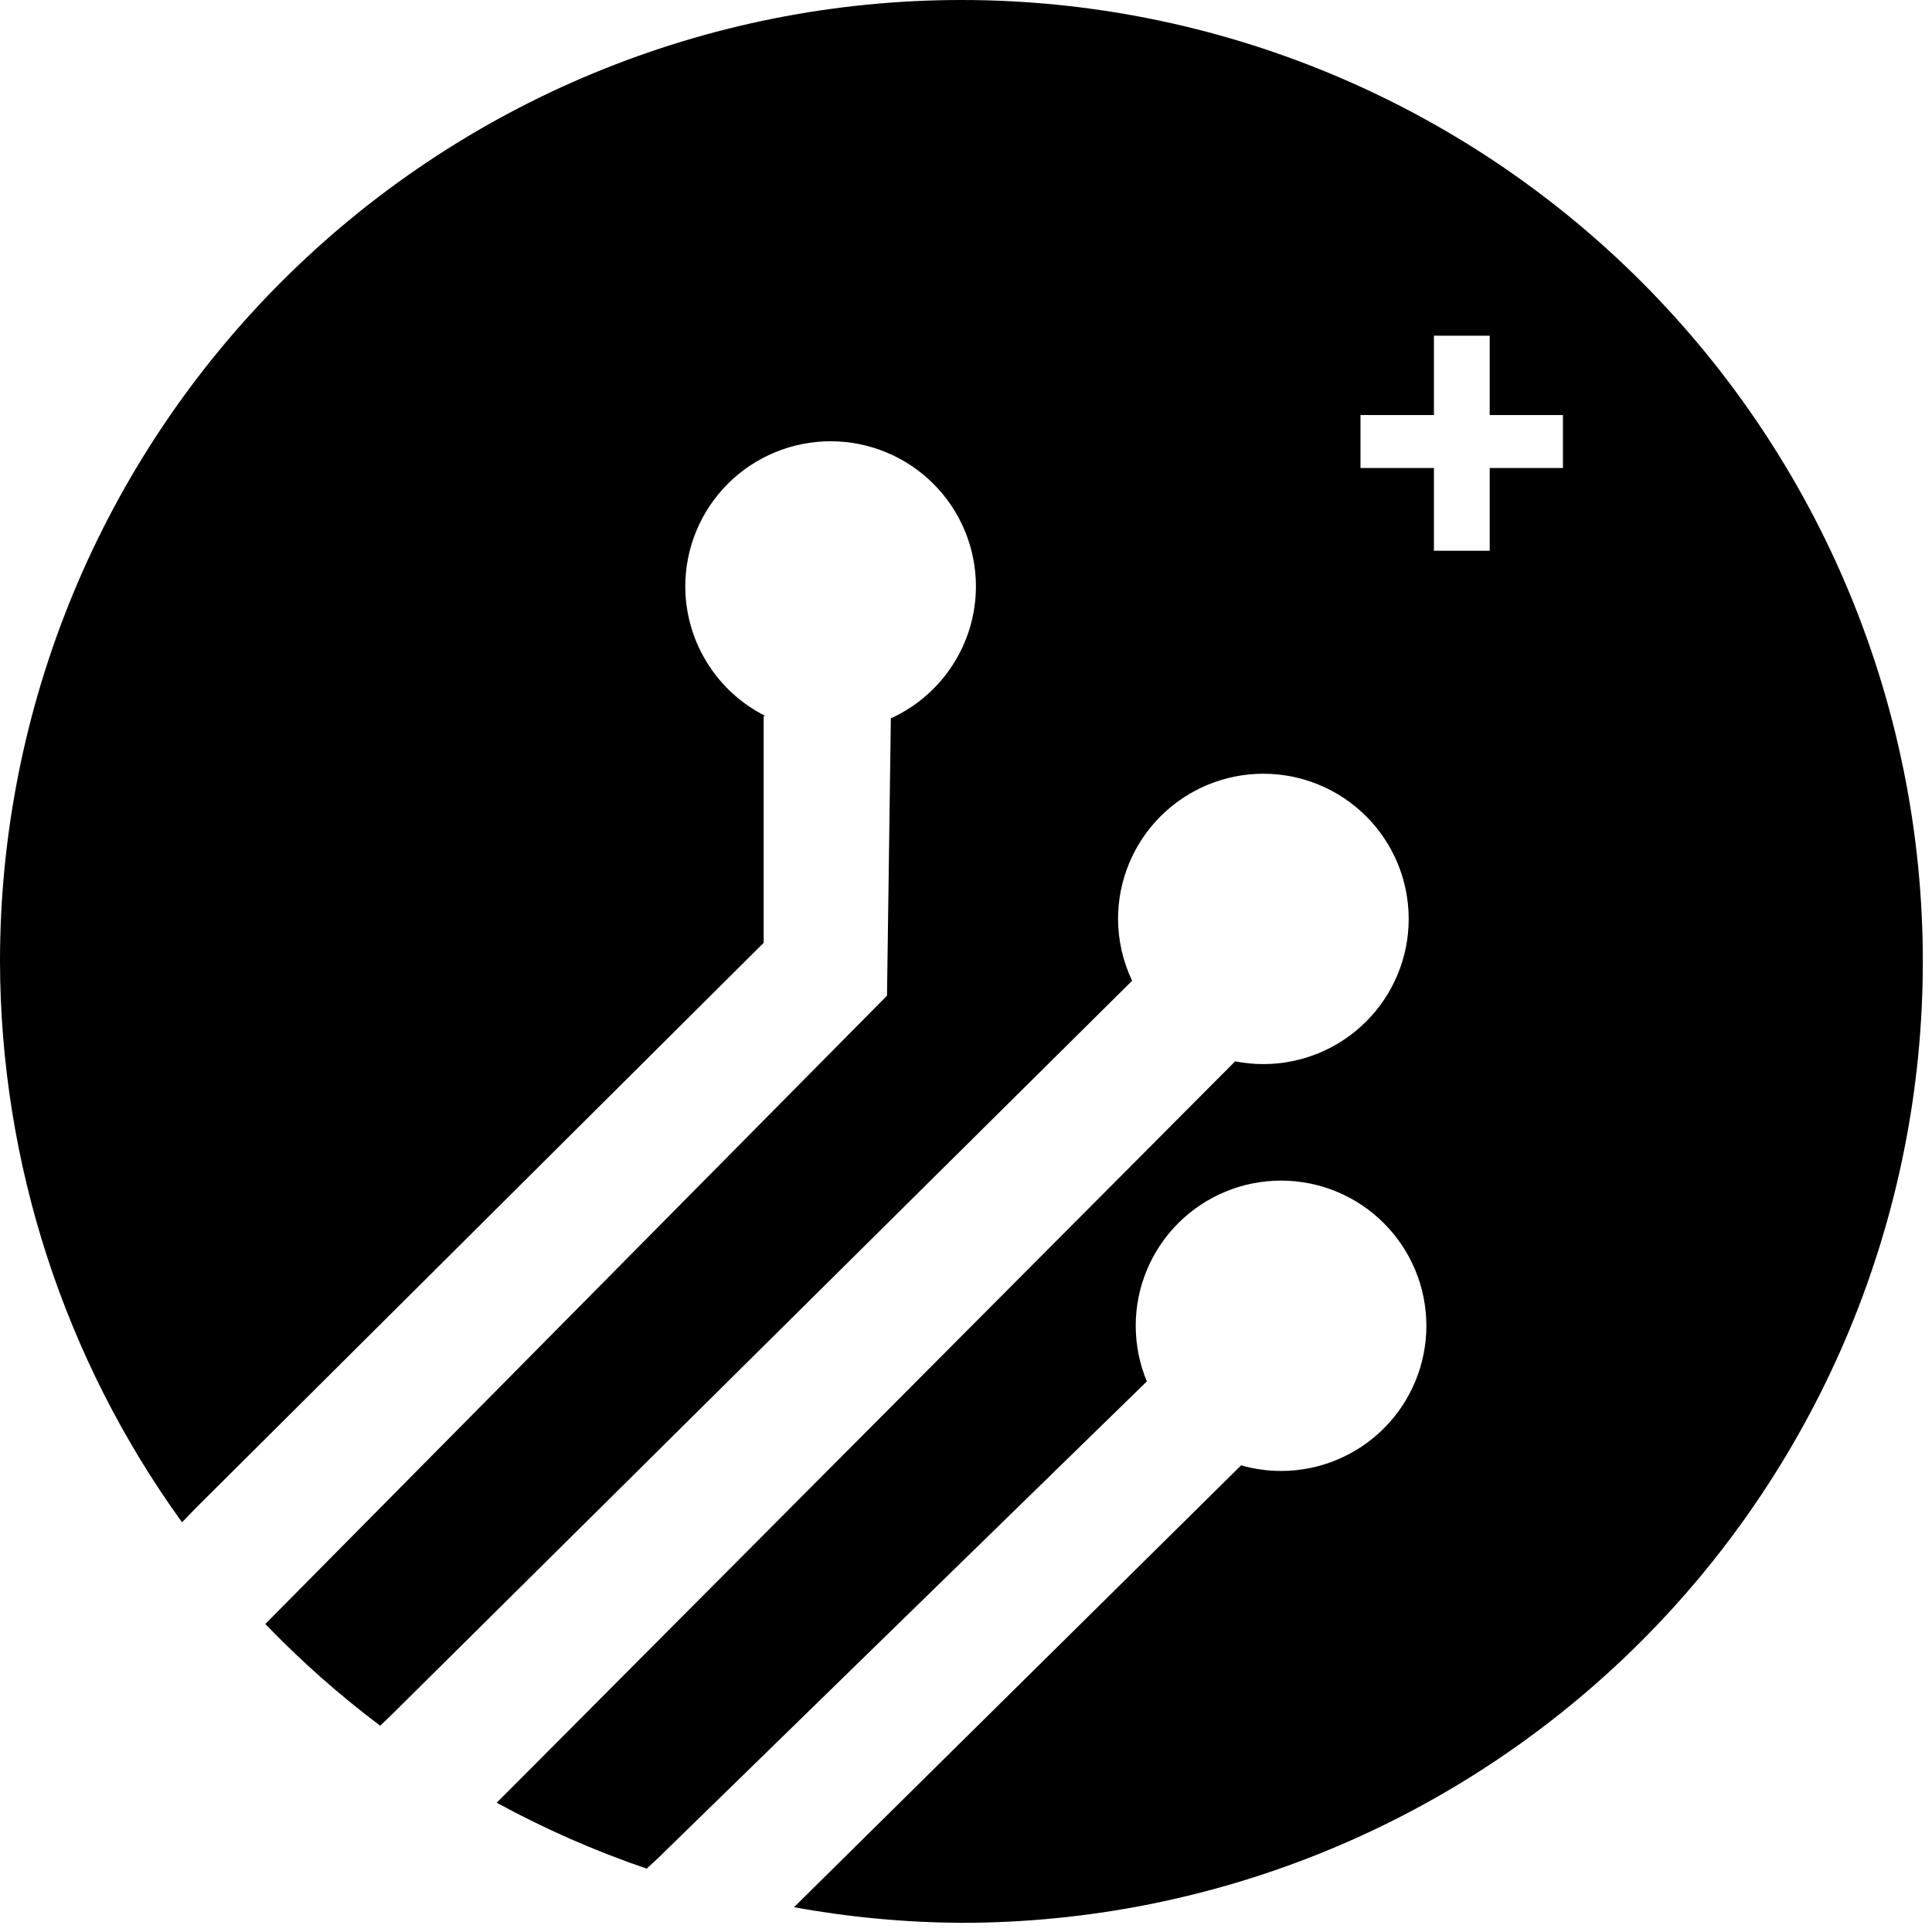
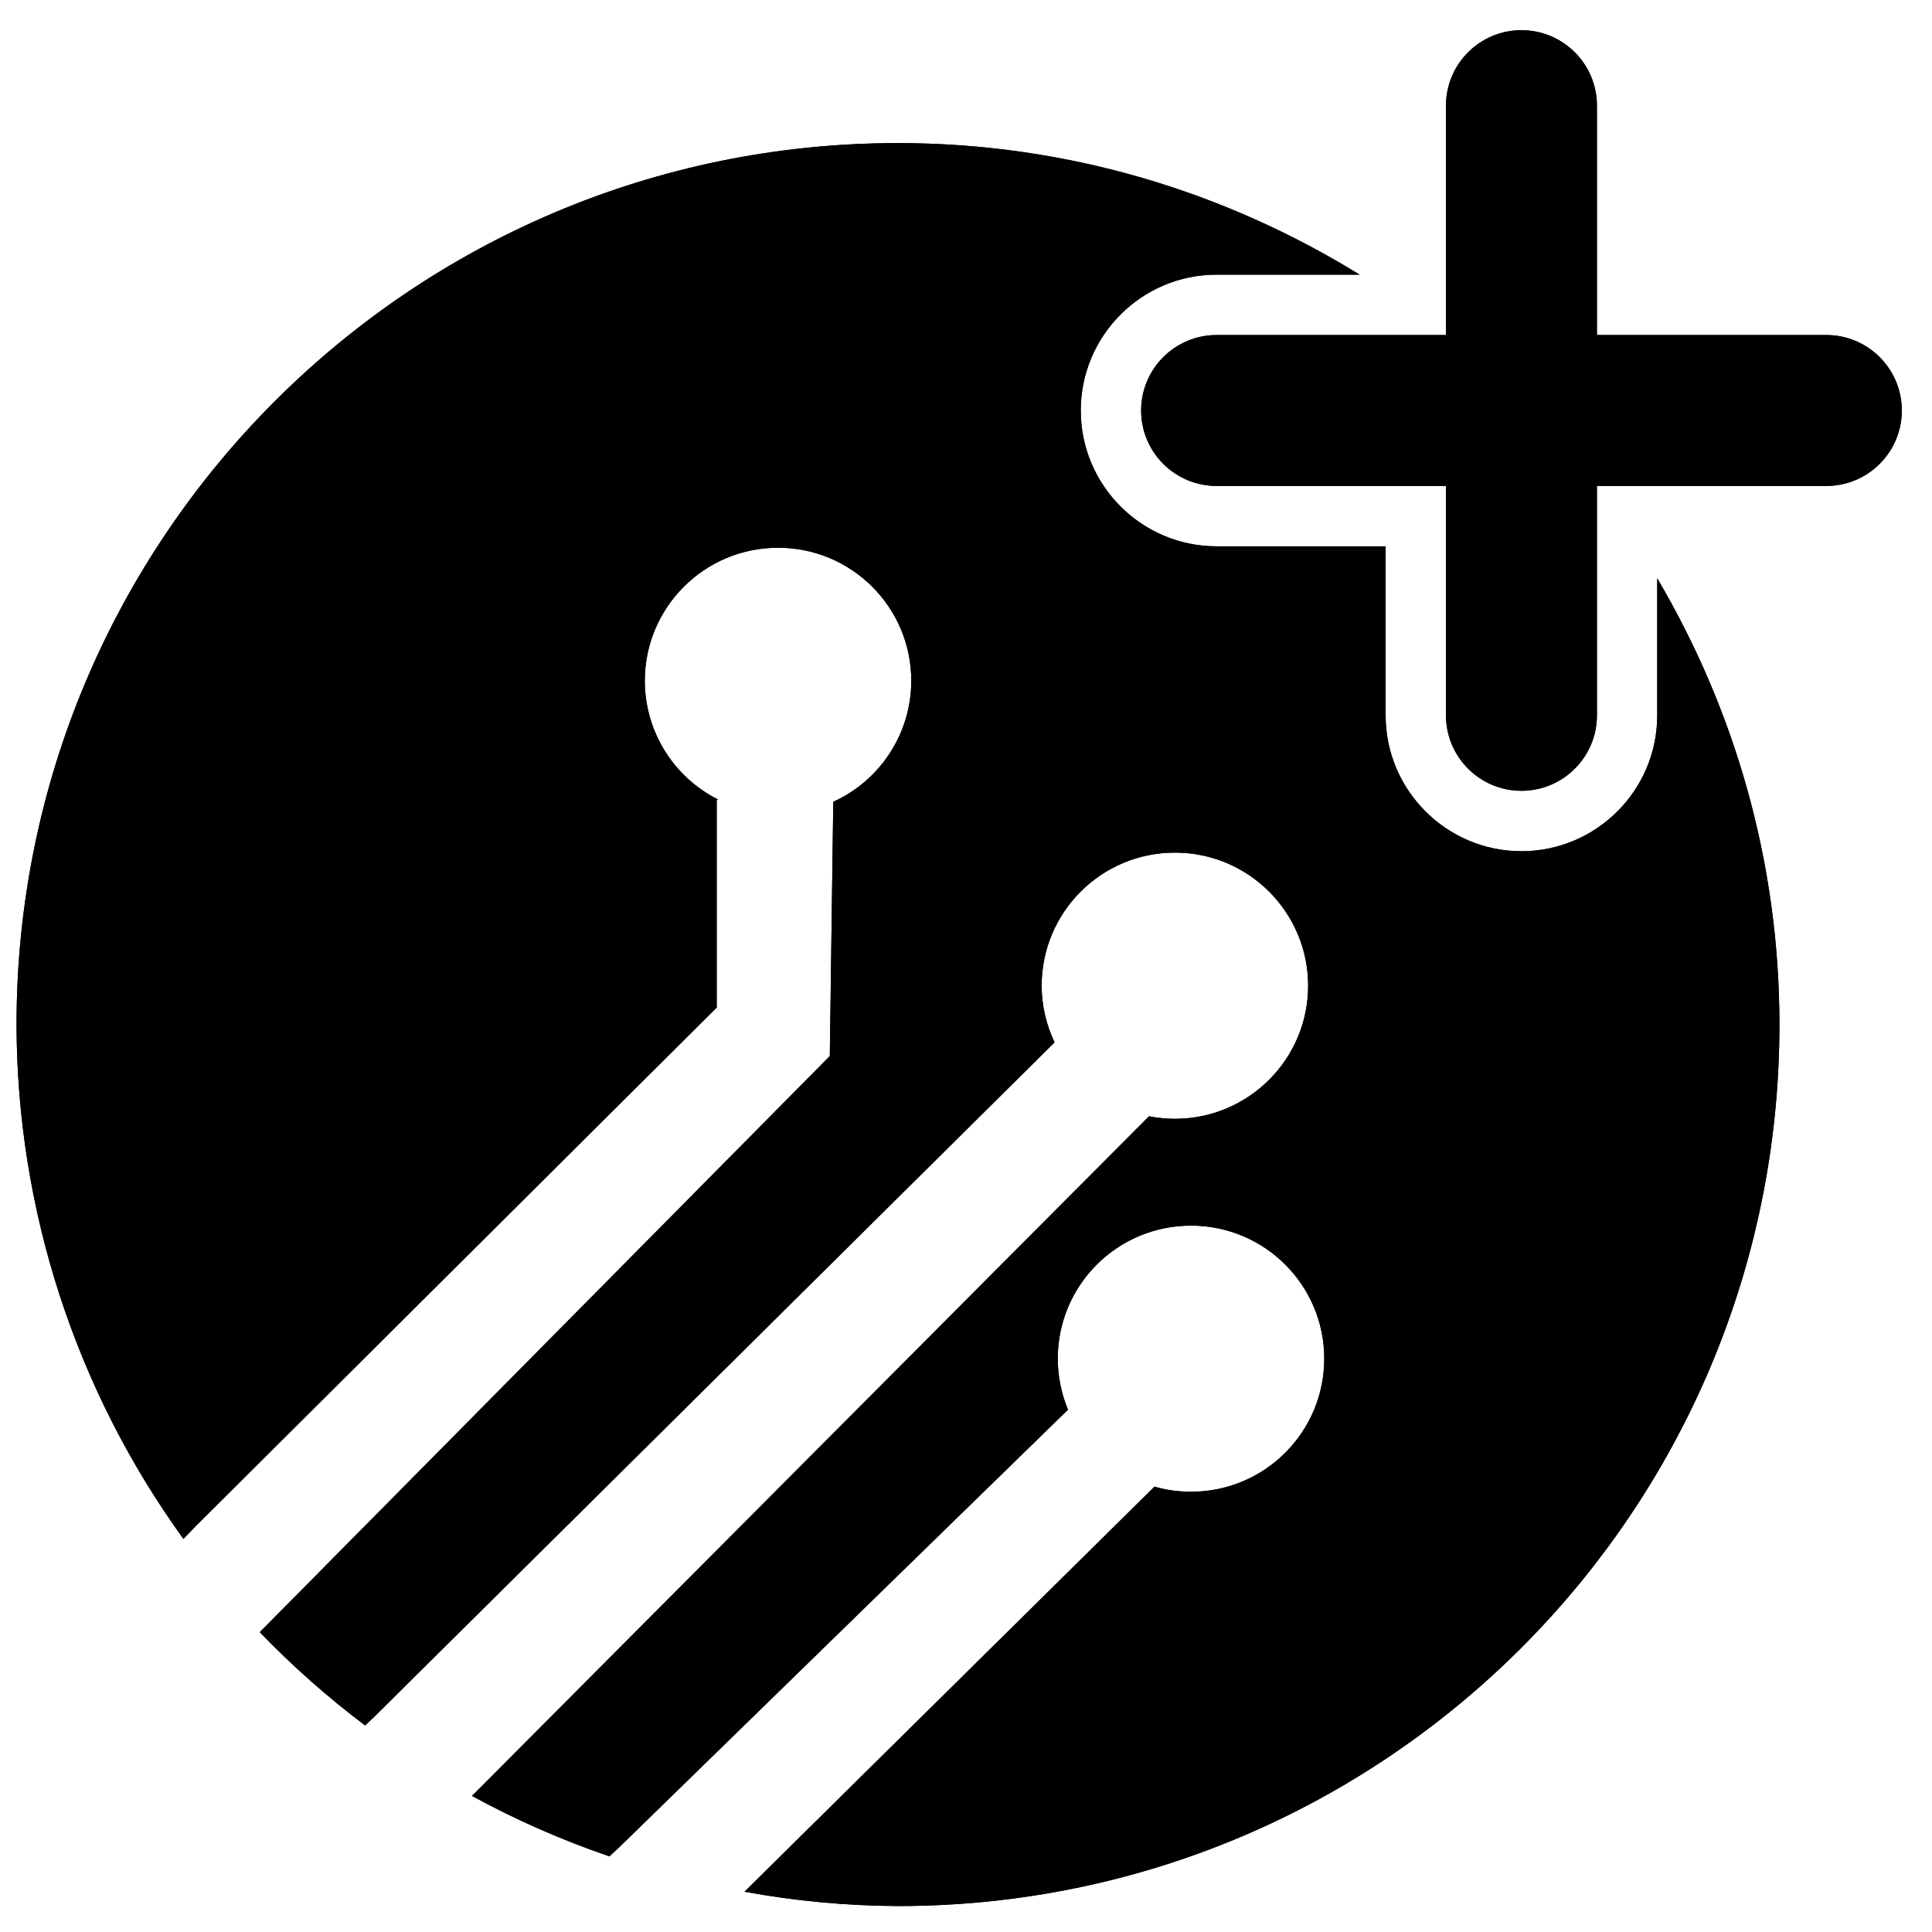
- <svg xmlns="http://www.w3.org/2000/svg" width="79" height="79" viewBox="0 0 79 79" fill="none">
-   <path fill-rule="evenodd" clip-rule="evenodd" d="M24.27 2.992C29.04 1.016 34.152 -0 39.315 6.30284e-08C49.741 0.001 59.74 4.143 67.112 11.515C74.484 18.888 78.625 28.887 78.625 39.312C78.625 49.738 74.484 59.737 67.112 67.11C59.74 74.482 49.741 78.624 39.315 78.625C37.019 78.612 34.727 78.398 32.468 77.986L50.75 59.918C51.281 60.07 51.83 60.147 52.383 60.148C53.959 60.148 55.47 59.522 56.584 58.409C57.699 57.296 58.325 55.786 58.325 54.212C58.325 52.637 57.699 51.127 56.584 50.014C55.47 48.901 53.959 48.275 52.383 48.275C50.806 48.275 49.295 48.901 48.181 50.014C47.066 51.127 46.44 52.637 46.44 54.212C46.44 54.992 46.595 55.765 46.895 56.486L26.902 75.984L26.443 76.409C24.326 75.687 22.274 74.785 20.31 73.714L20.94 73.084L50.506 43.398C50.886 43.473 51.272 43.511 51.659 43.511C53.235 43.511 54.747 42.885 55.861 41.772C56.976 40.659 57.602 39.149 57.602 37.575C57.602 36 56.976 34.49 55.861 33.377C54.747 32.264 53.235 31.638 51.659 31.638C50.083 31.638 48.572 32.264 47.457 33.377C46.343 34.49 45.717 36 45.717 37.575C45.72 38.45 45.917 39.313 46.293 40.103L15.936 70.194L15.545 70.565C13.871 69.306 12.301 67.915 10.849 66.406L36.27 40.714L36.427 29.373C37.463 28.902 38.342 28.143 38.959 27.186C39.576 26.23 39.905 25.117 39.906 23.979C39.906 23.2 39.752 22.428 39.454 21.707C39.155 20.987 38.718 20.333 38.166 19.782C37.614 19.23 36.959 18.793 36.238 18.495C35.517 18.196 34.744 18.043 33.964 18.043C33.183 18.043 32.411 18.196 31.69 18.495C30.969 18.793 30.314 19.23 29.762 19.782C29.21 20.333 28.772 20.987 28.474 21.707C28.175 22.428 28.021 23.2 28.021 23.979C28.023 25.078 28.33 26.155 28.908 27.09C29.486 28.026 30.312 28.782 31.296 29.276H31.227V38.551L8.005 61.666L7.443 62.247C2.621 55.57 0.017 47.548 2.11575e-08 39.312C-0 34.15 1.017 29.038 2.992 24.268C4.968 19.498 7.864 15.164 11.515 11.514C15.165 7.863 19.5 4.967 24.27 2.992ZM63.909 16.971H60.915V13.728H58.634V16.971H55.631V19.137H58.634V22.521H60.915V19.137H63.909V16.971Z" fill="black" />
+ <svg xmlns="http://www.w3.org/2000/svg" width="78" height="78" viewBox="0 0 78 78" fill="none">
+   <path d="M73.734 13.526H64.472V4.266C64.472 2.584 63.107 1.219 61.425 1.219C59.743 1.219 58.378 2.584 58.378 4.266V13.526H49.118C47.436 13.526 46.071 14.891 46.071 16.573C46.071 18.254 47.436 19.619 49.118 19.619H58.378V28.88C58.378 30.561 59.743 31.926 61.425 31.926C63.107 31.926 64.472 30.561 64.472 28.88V19.619H73.734C75.416 19.619 76.781 18.254 76.781 16.573C76.781 14.891 75.416 13.526 73.734 13.526Z" fill="black" />
+   <path d="M73.734 13.526H64.472V4.266C64.472 2.584 63.107 1.219 61.425 1.219C59.743 1.219 58.378 2.584 58.378 4.266V13.521V13.526H49.118C47.436 13.526 46.071 14.891 46.071 16.573C46.071 18.254 47.436 19.619 49.118 19.619H58.378V28.88C58.378 30.561 59.743 31.926 61.425 31.926C63.107 31.926 64.472 30.561 64.472 28.88V19.739V19.619H73.734C75.416 19.619 76.781 18.254 76.781 16.573C76.781 14.891 75.416 13.526 73.734 13.526Z" fill="black" />
+   <path d="M61.425 34.366C58.402 34.366 55.941 31.907 55.941 28.882V22.057H49.118C46.095 22.057 43.633 19.598 43.633 16.573C43.633 13.548 46.095 11.088 49.118 11.088H54.89C49.464 7.741 43.097 5.779 36.258 5.777C16.604 5.777 0.67 21.708 0.668 41.364V41.367C0.682 48.825 3.039 56.087 7.405 62.129L7.912 61.603L28.935 40.677V32.282H28.996C27.18 31.371 26.035 29.516 26.032 27.488C26.032 24.519 28.441 22.113 31.412 22.113C34.383 22.113 36.791 24.519 36.791 27.488C36.789 29.589 35.558 31.5 33.642 32.37L33.501 42.637L10.488 65.895C11.805 67.263 13.226 68.52 14.742 69.661L15.095 69.325L42.576 42.083C42.234 41.367 42.056 40.587 42.054 39.797C42.054 36.828 44.462 34.422 47.434 34.422C50.405 34.422 52.813 36.828 52.813 39.797C52.813 42.761 50.405 45.169 47.434 45.169C47.083 45.169 46.734 45.133 46.388 45.067L19.624 71.936L19.054 72.506C20.831 73.476 22.688 74.29 24.604 74.946L25.018 74.561L43.117 56.913C42.846 56.258 42.705 55.56 42.705 54.851C42.705 51.885 45.113 49.481 48.084 49.481C51.056 49.481 53.464 51.885 53.464 54.851C53.464 57.822 51.056 60.226 48.084 60.226C47.585 60.226 47.085 60.157 46.61 60.019L30.057 76.374C32.102 76.749 34.176 76.942 36.255 76.952C55.909 76.952 71.84 61.018 71.84 41.364C71.84 34.781 70.022 28.638 66.907 23.349V28.88C66.909 31.904 64.447 34.366 61.425 34.366Z" fill="black" />
+   <path d="M61.425 34.366C58.402 34.366 55.941 31.907 55.941 28.882V22.057H49.118C46.095 22.057 43.633 19.598 43.633 16.573C43.633 13.548 46.095 11.088 49.118 11.088H54.89C49.464 7.741 43.097 5.779 36.258 5.777C16.604 5.777 0.67 21.708 0.668 41.364V41.367C0.682 48.825 3.039 56.087 7.405 62.129L7.912 61.603L28.935 40.677V32.282H28.996C27.18 31.371 26.035 29.516 26.032 27.488C26.032 24.519 28.441 22.113 31.412 22.113C34.383 22.113 36.791 24.519 36.791 27.488C36.789 29.589 35.558 31.5 33.642 32.37L33.501 42.637L10.488 65.895C11.805 67.263 13.226 68.52 14.742 69.661L15.095 69.325L42.576 42.083C42.234 41.367 42.056 40.587 42.054 39.797C42.054 36.828 44.462 34.422 47.434 34.422C50.405 34.422 52.813 36.828 52.813 39.797C52.813 42.761 50.405 45.169 47.434 45.169C47.083 45.169 46.734 45.133 46.388 45.067L19.624 71.936L19.054 72.506C20.831 73.476 22.688 74.29 24.604 74.946L25.018 74.561L43.117 56.913C42.846 56.258 42.705 55.56 42.705 54.851C42.705 51.885 45.113 49.481 48.084 49.481C51.056 49.481 53.464 51.885 53.464 54.851C53.464 57.822 51.056 60.226 48.084 60.226C47.585 60.226 47.085 60.157 46.61 60.019L30.057 76.374C32.102 76.749 34.176 76.942 36.255 76.952C55.909 76.952 71.84 61.018 71.84 41.364C71.84 34.781 70.022 28.638 66.907 23.349V28.88C66.909 31.904 64.447 34.366 61.425 34.366Z" fill="black" />
</svg>
